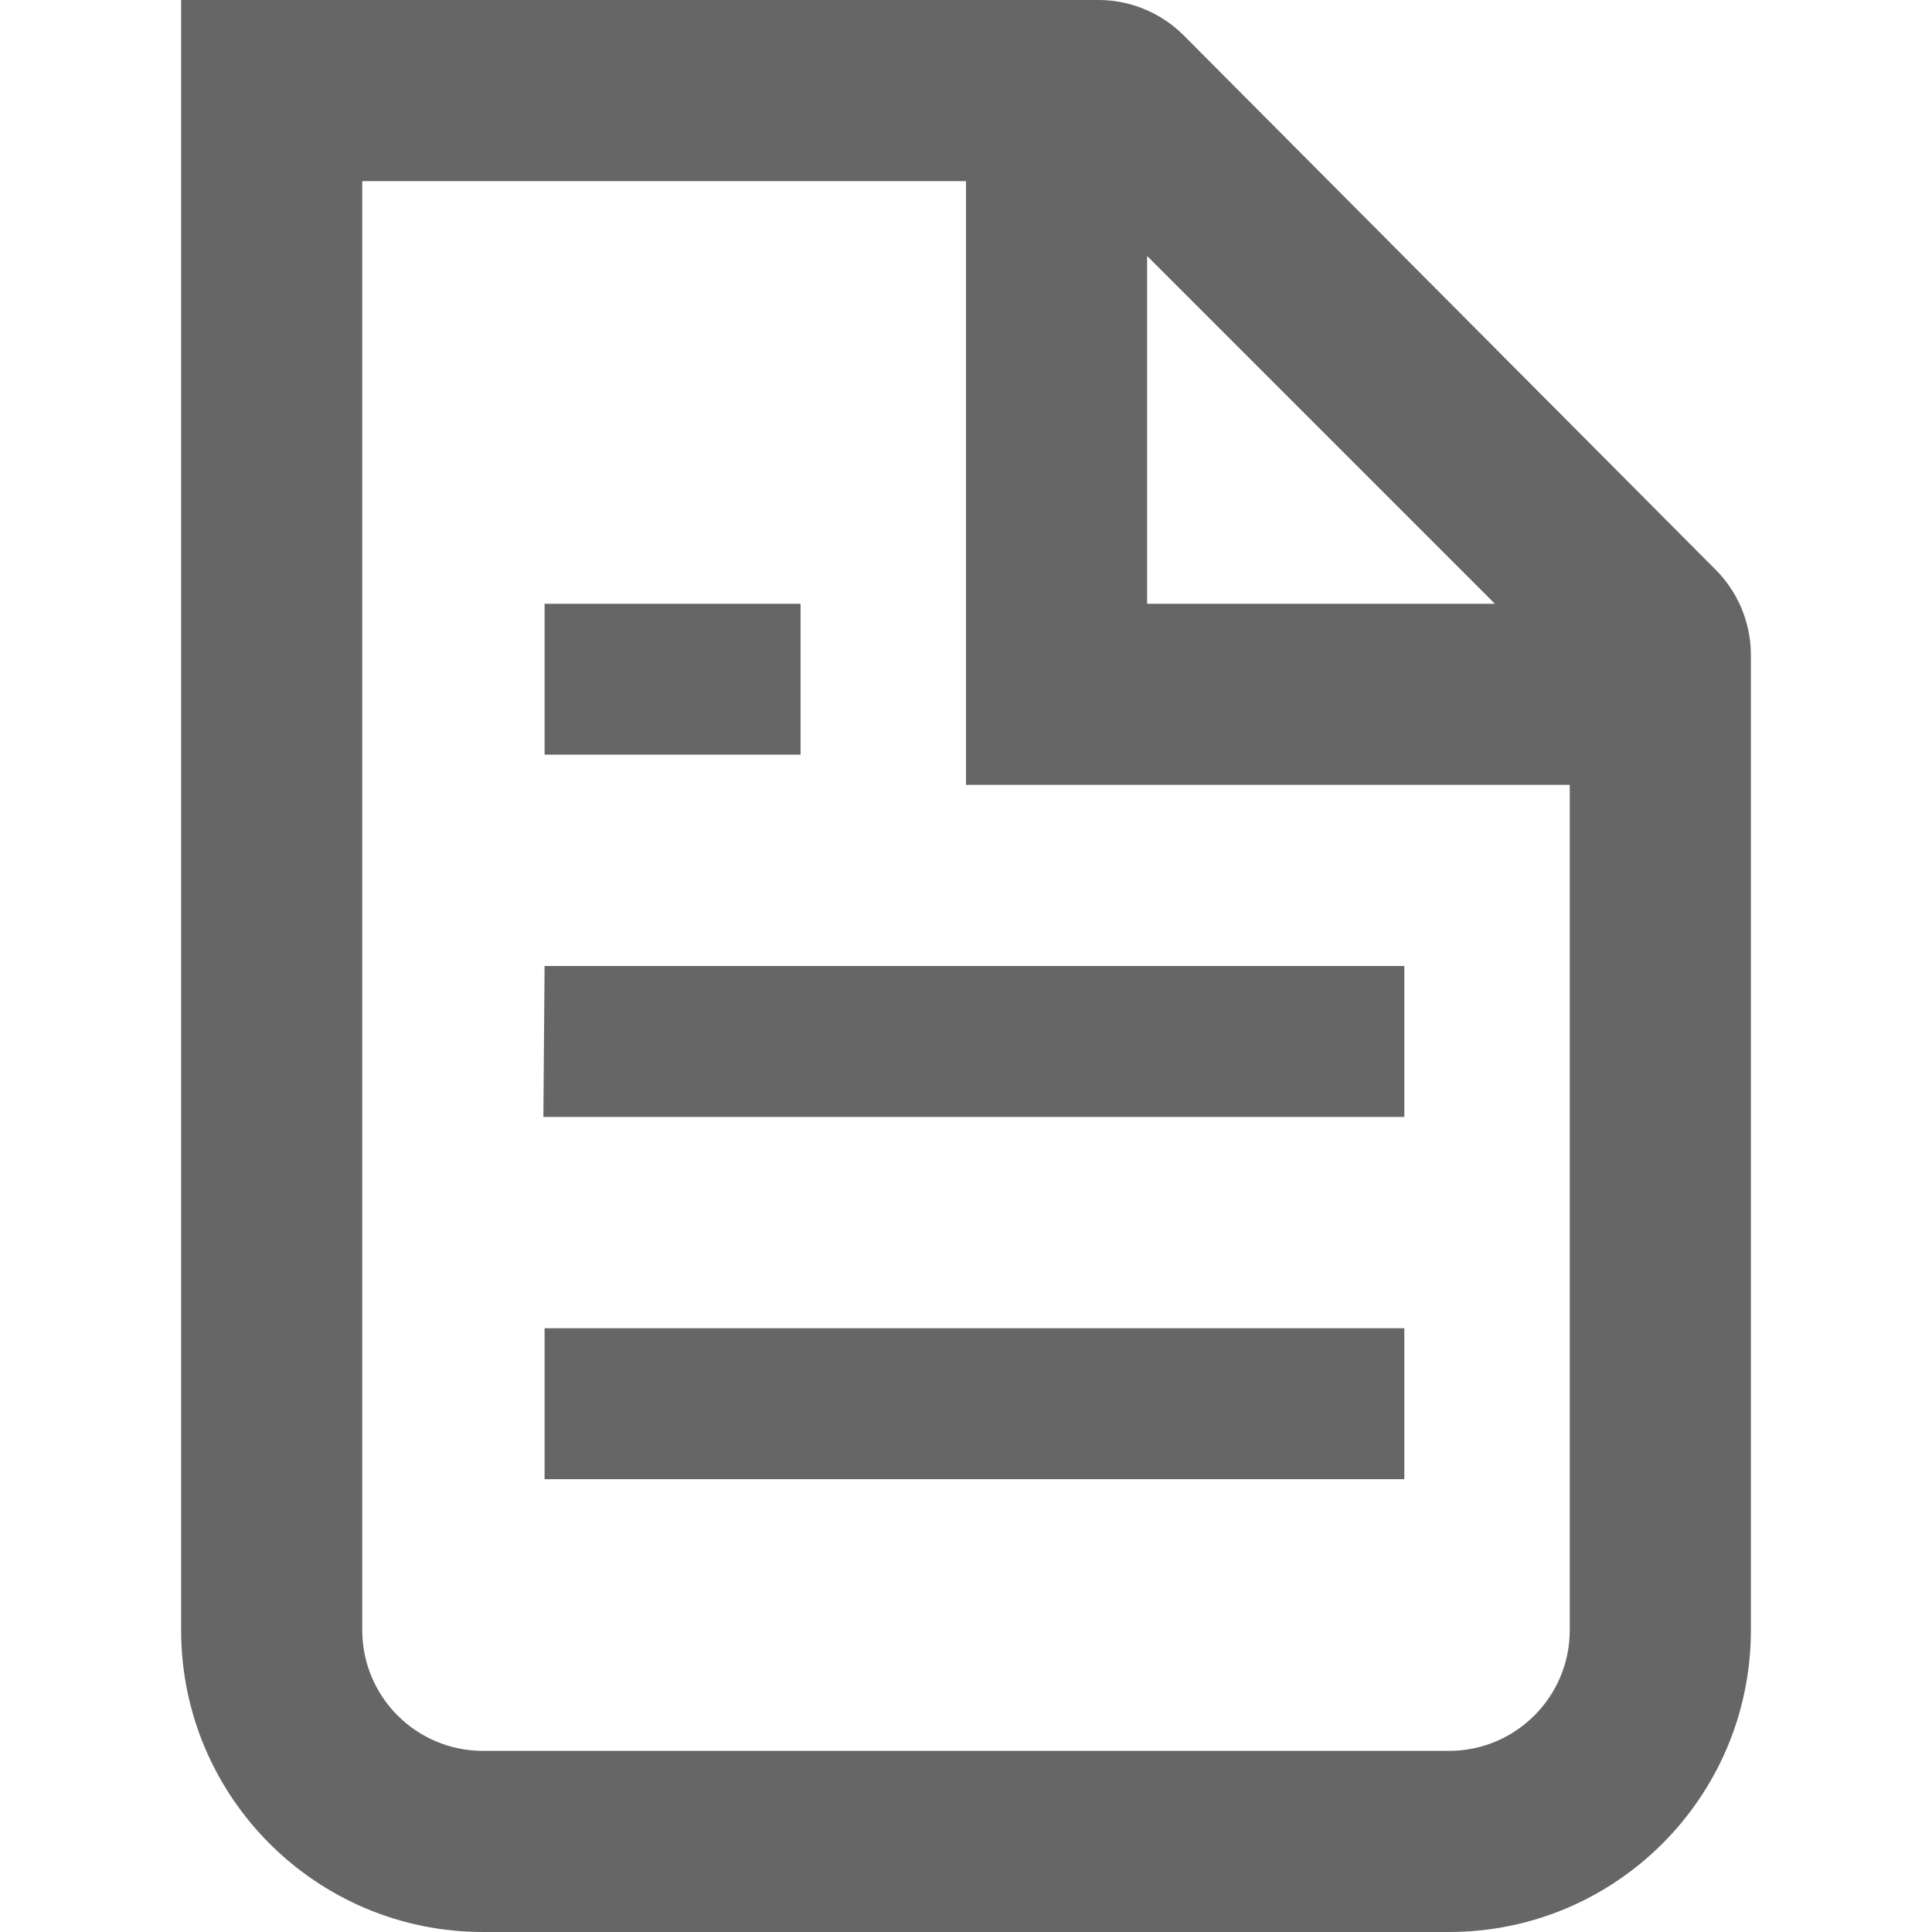
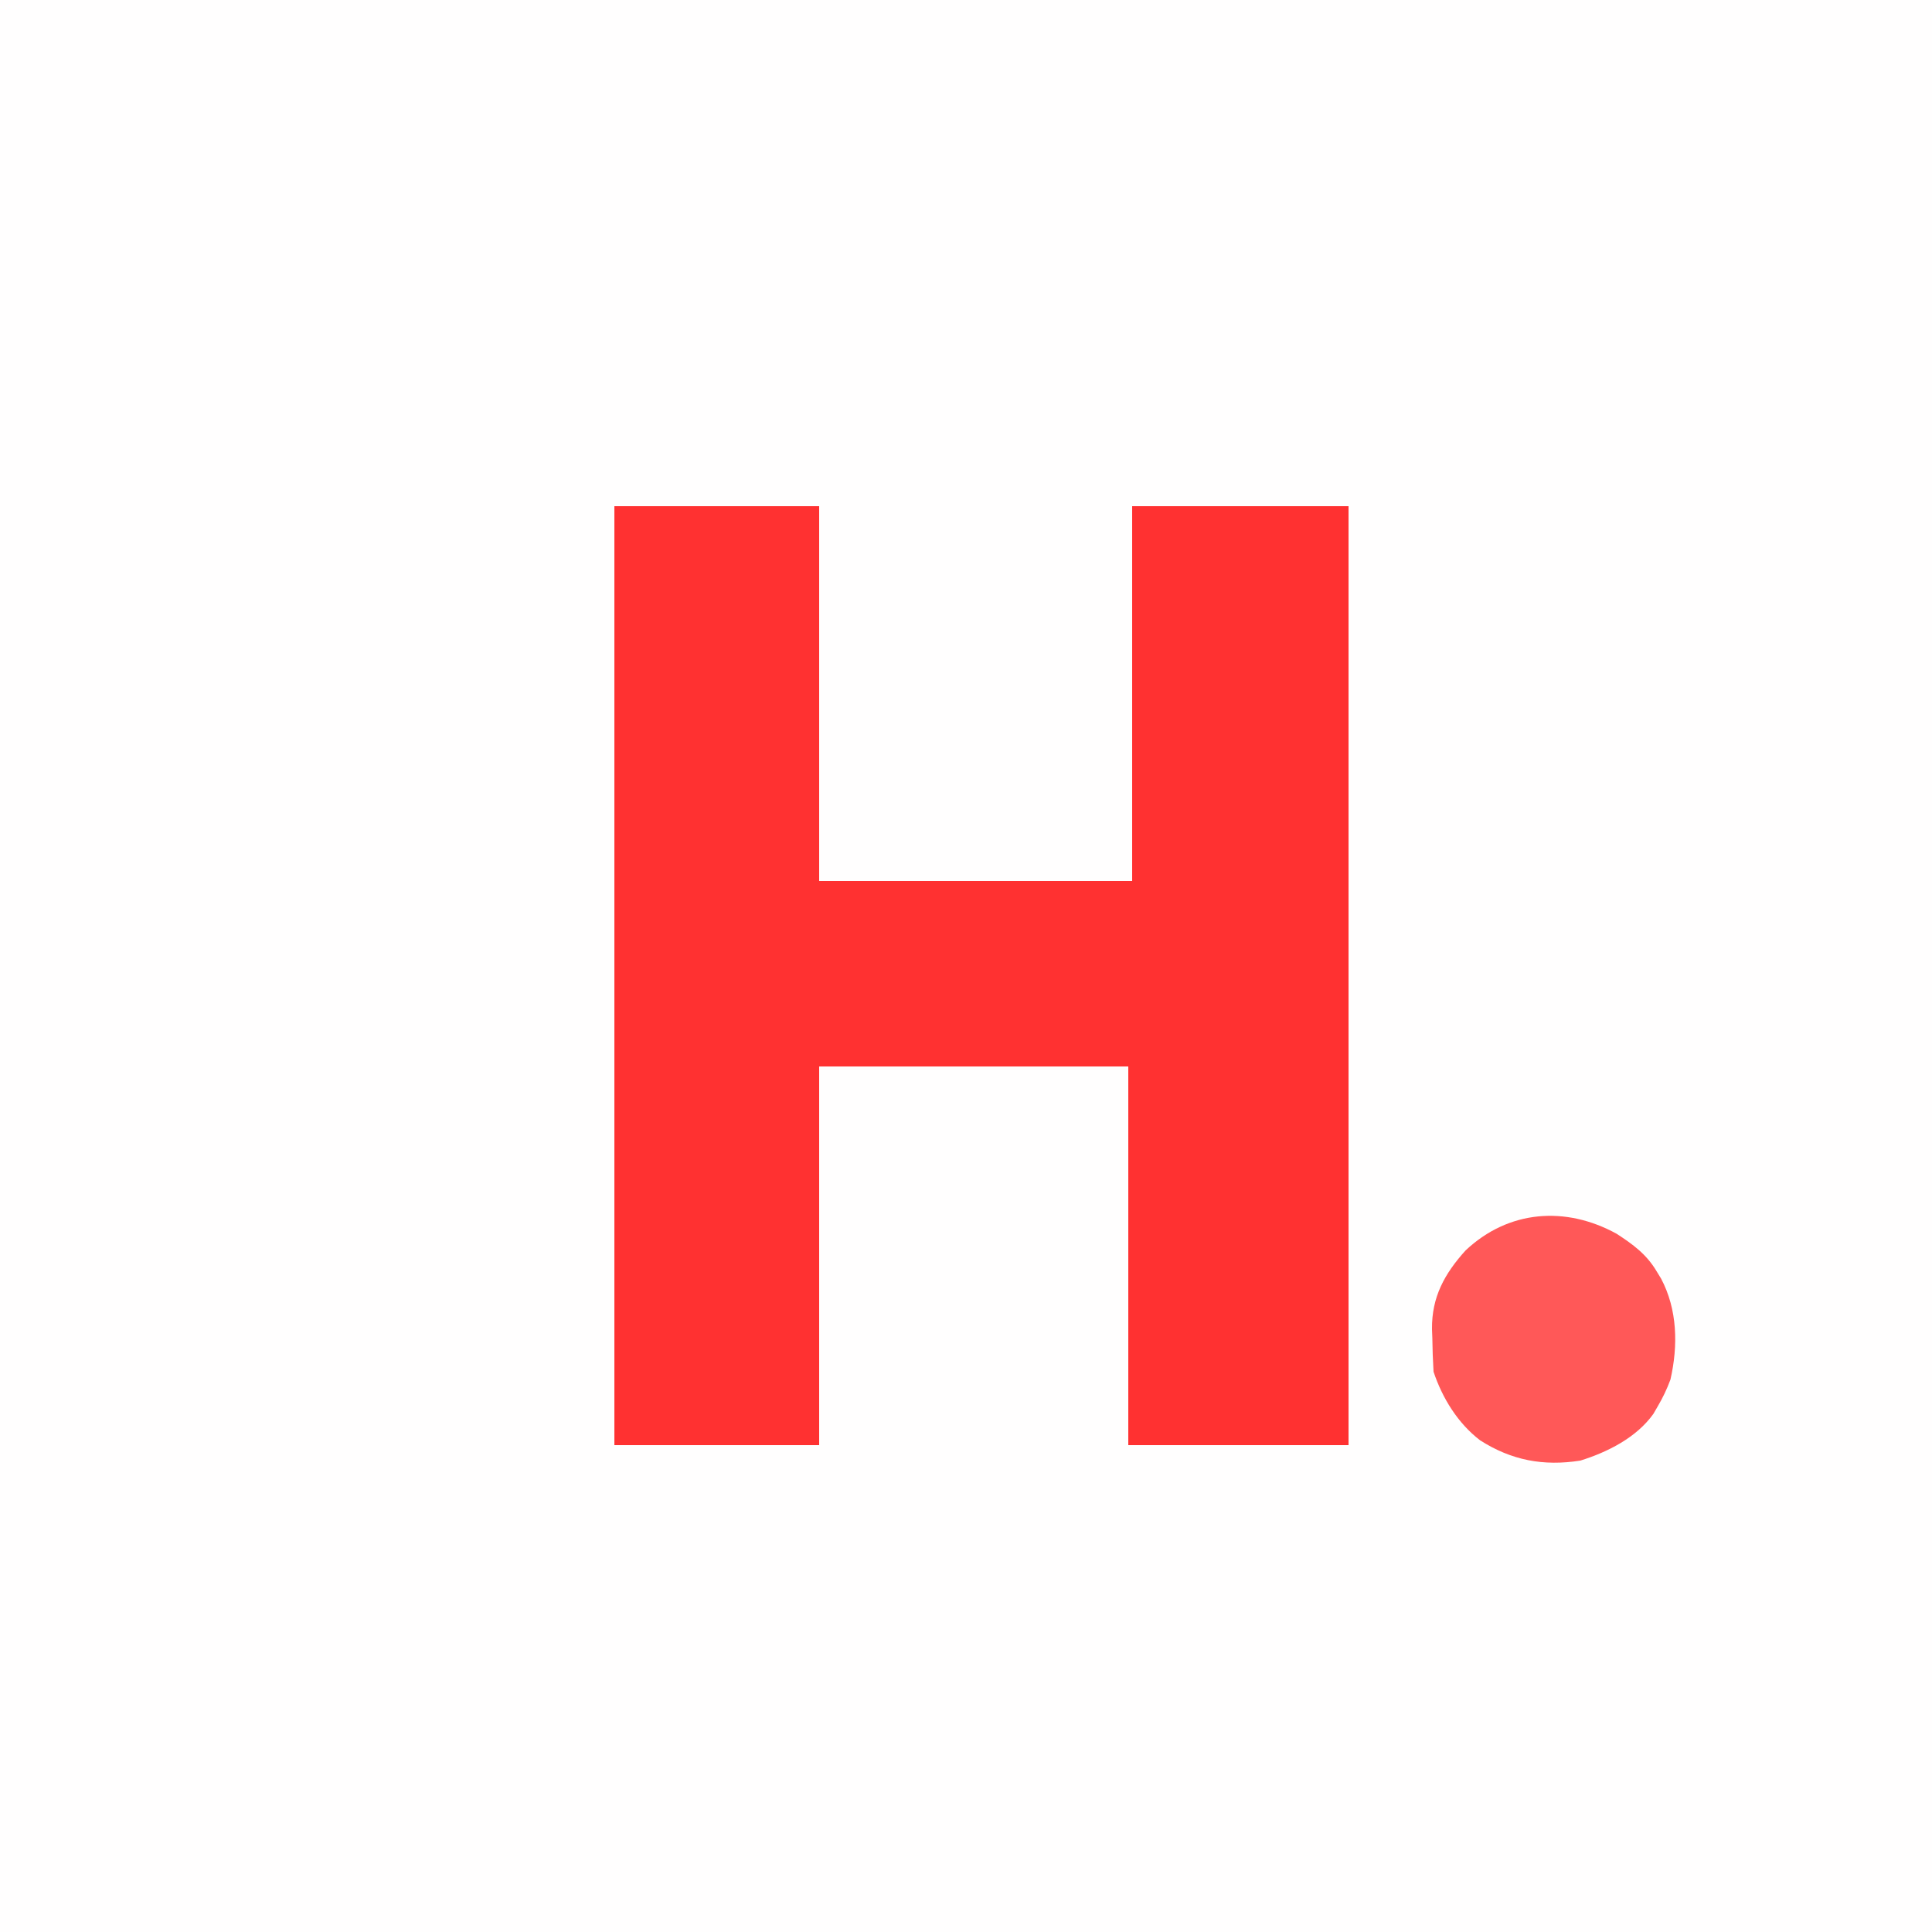
- <svg xmlns="http://www.w3.org/2000/svg" fill="none" viewBox="0 0 16 16">
-   <path d="M14.5 13.5V5.41a1 1 0 0 0-.3-.7L9.8.29A1 1 0 0 0 9.08 0H1.5v13.5A2.5 2.5 0 0 0 4 16h8a2.5 2.5 0 0 0 2.5-2.5m-1.5 0v-7H8v-5H3v12a1 1 0 0 0 1 1h8a1 1 0 0 0 1-1M9.5 5V2.12L12.38 5zM5.13 5h-.62v1.25h2.12V5zm-.62 3h7.12v1.25H4.5zm.62 3h-.62v1.25h7.12V11z" clip-rule="evenodd" fill="#666" fill-rule="evenodd" />
+ <svg xmlns="http://www.w3.org/2000/svg" version="1.1" width="500" height="500">
+   <path d="M0 0 C165 0 330 0 500 0 C500 165 500 330 500 500 C335 500 170 500 0 500 C0 335 0 170 0 0 Z " fill="#FFFEFE" transform="translate(0,0)" />
+   <path d="M0 0 C17.49 0 34.98 0 53 0 C53 32.01 53 64.02 53 97 C79.73 97 106.46 97 134 97 C134 64.99 134 32.98 134 0 C152.48 0 170.96 0 190 0 C190 80.19 190 160.38 190 243 C171.19 243 152.38 243 133 243 C133 210.66 133 178.32 133 145 C106.6 145 80.2 145 53 145 C53 177.34 53 209.68 53 243 C35.51 243 18.02 243 0 243 C0 162.81 0 82.62 0 0 Z " fill="#FF3131" transform="translate(159,131)" />
+   <path d="M0 0 C4.214 2.738 7.712 5.284 10.309 9.641 C10.704 10.289 11.1 10.937 11.508 11.605 C15.754 19.605 15.93 28.948 13.934 37.727 C13.013 40.219 11.965 42.414 10.621 44.703 C10.255 45.335 9.889 45.966 9.512 46.617 C5.138 52.746 -2.309 56.497 -9.379 58.703 C-18.938 60.208 -27.211 58.643 -35.336 53.453 C-41.095 49.036 -45.099 42.544 -47.379 35.703 C-47.555 32.793 -47.656 29.928 -47.691 27.016 C-47.72 26.238 -47.749 25.46 -47.779 24.658 C-47.869 16.399 -44.547 10.35 -39.082 4.305 C-27.943 -6.17 -13.173 -7.235 0 0 Z " fill="#FF5858" transform="translate(418.3789,319.2969)" />
</svg>
